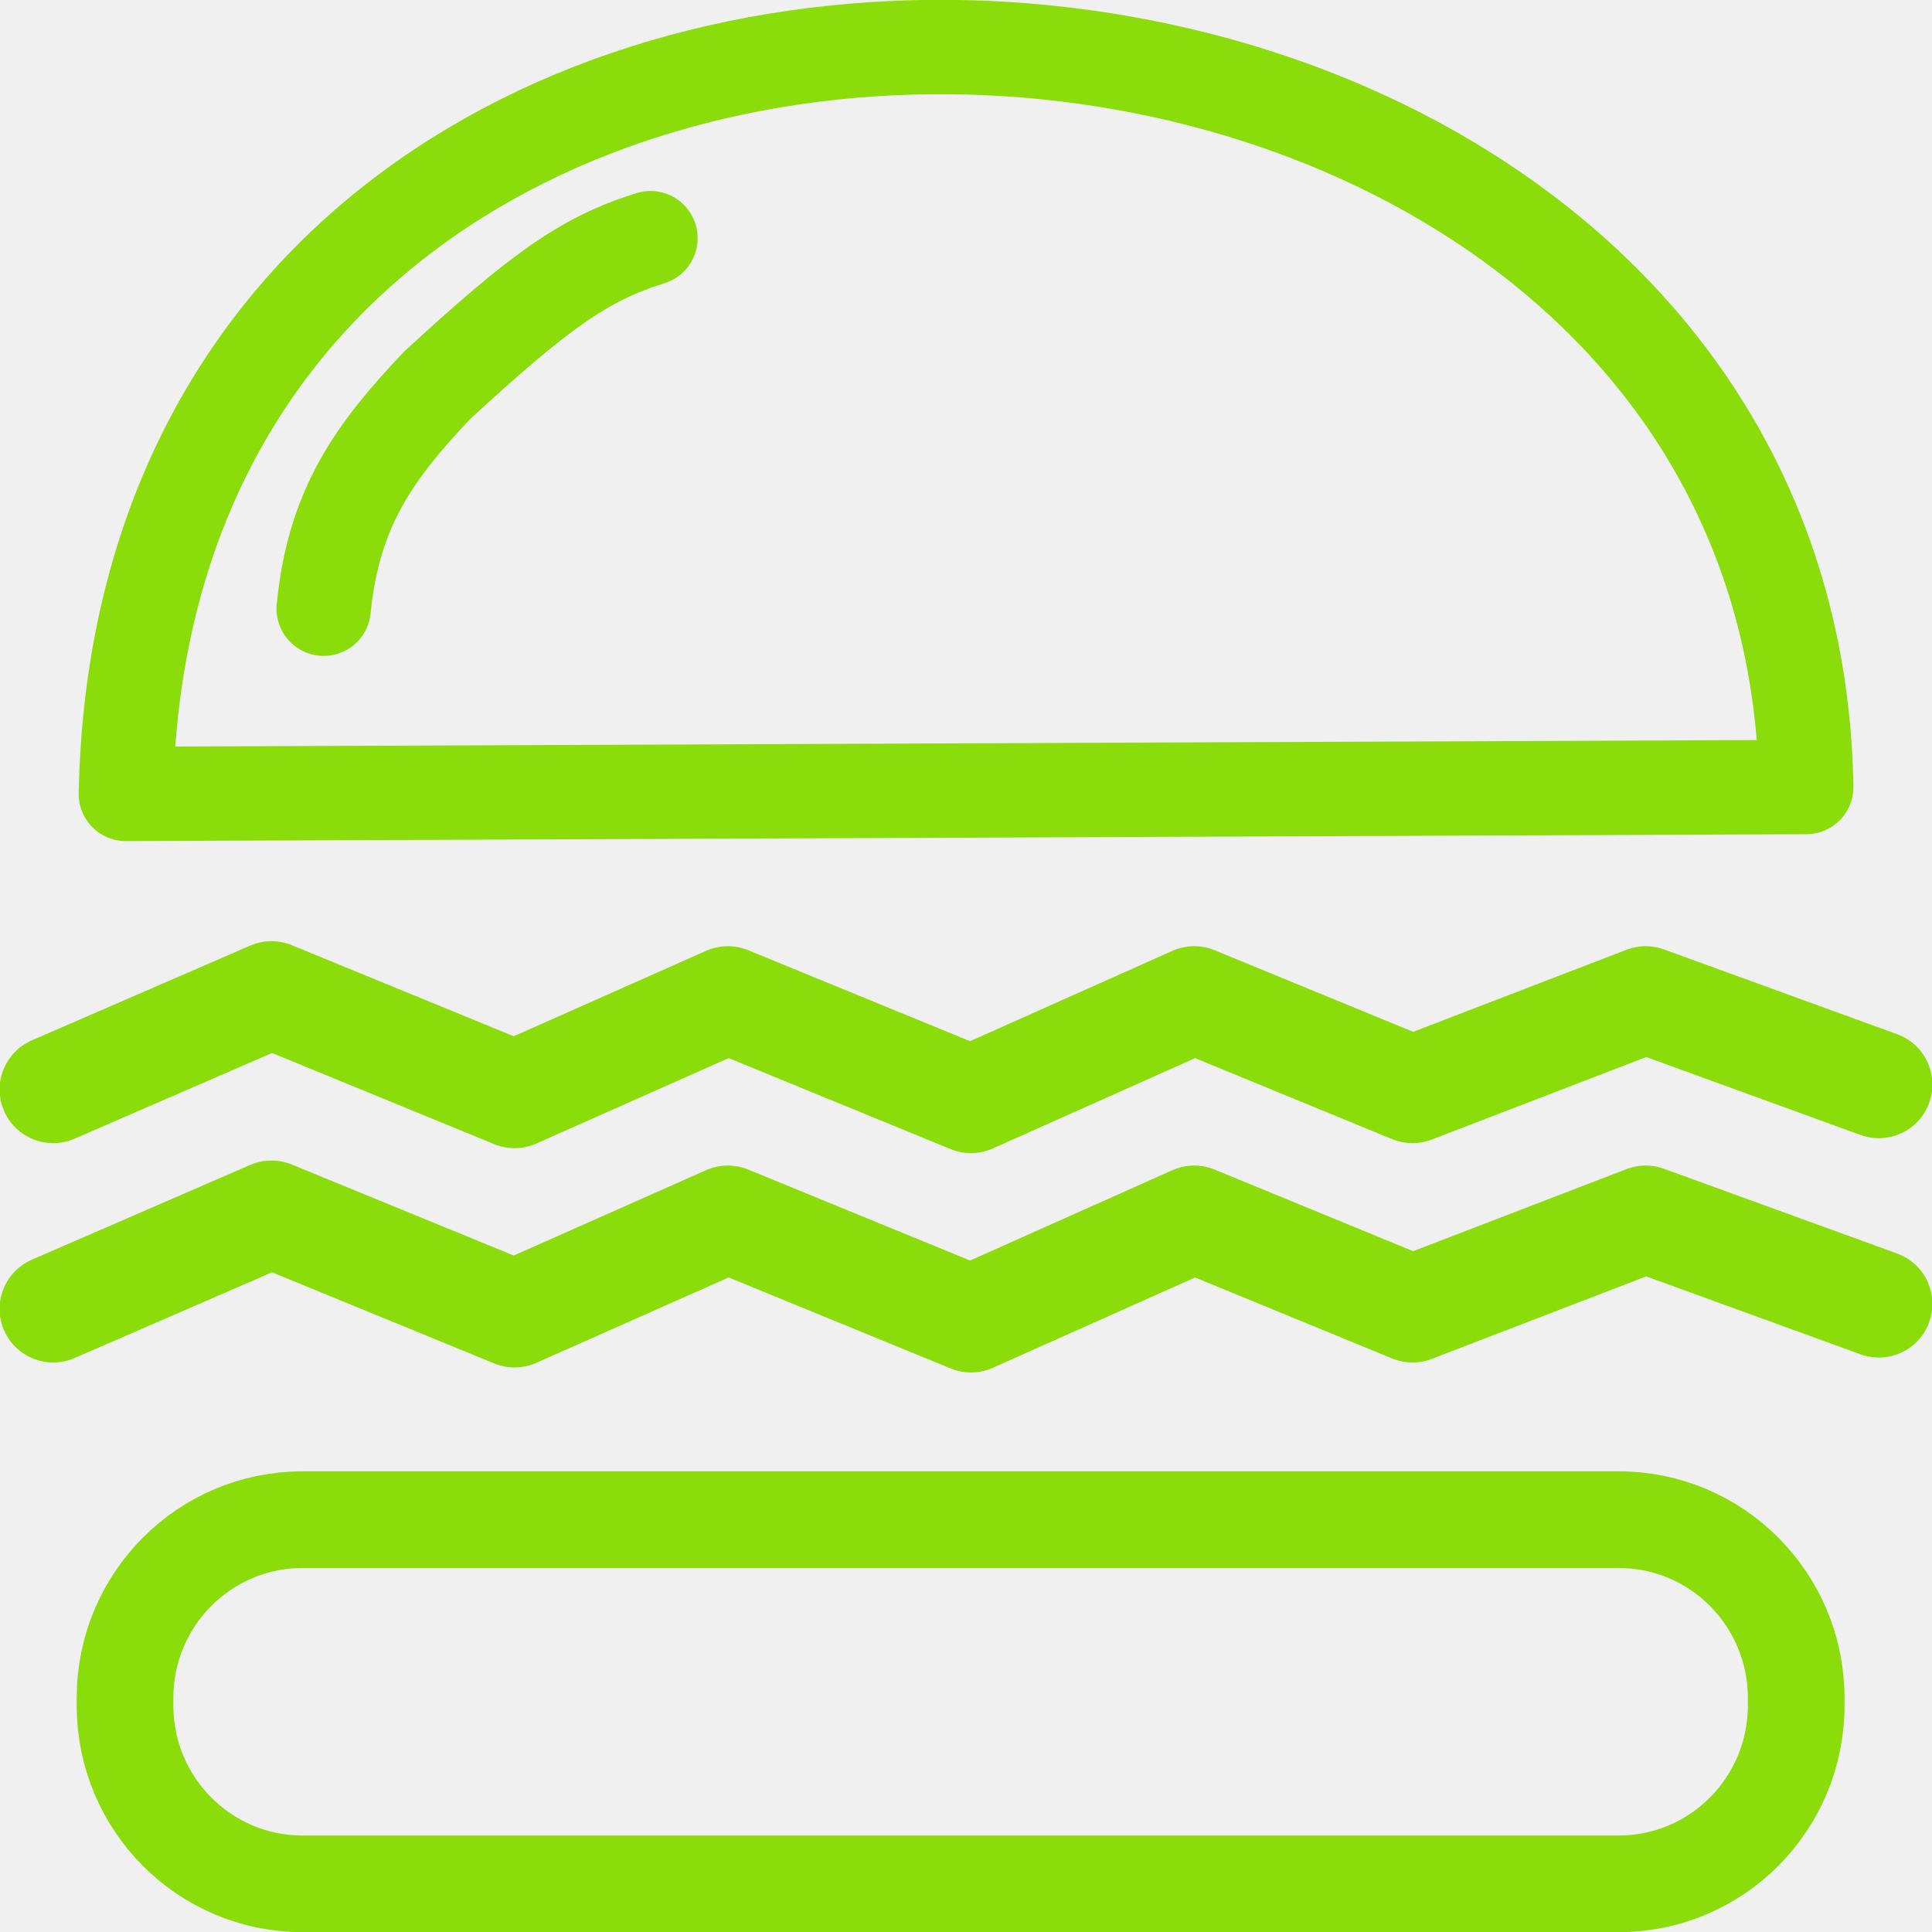
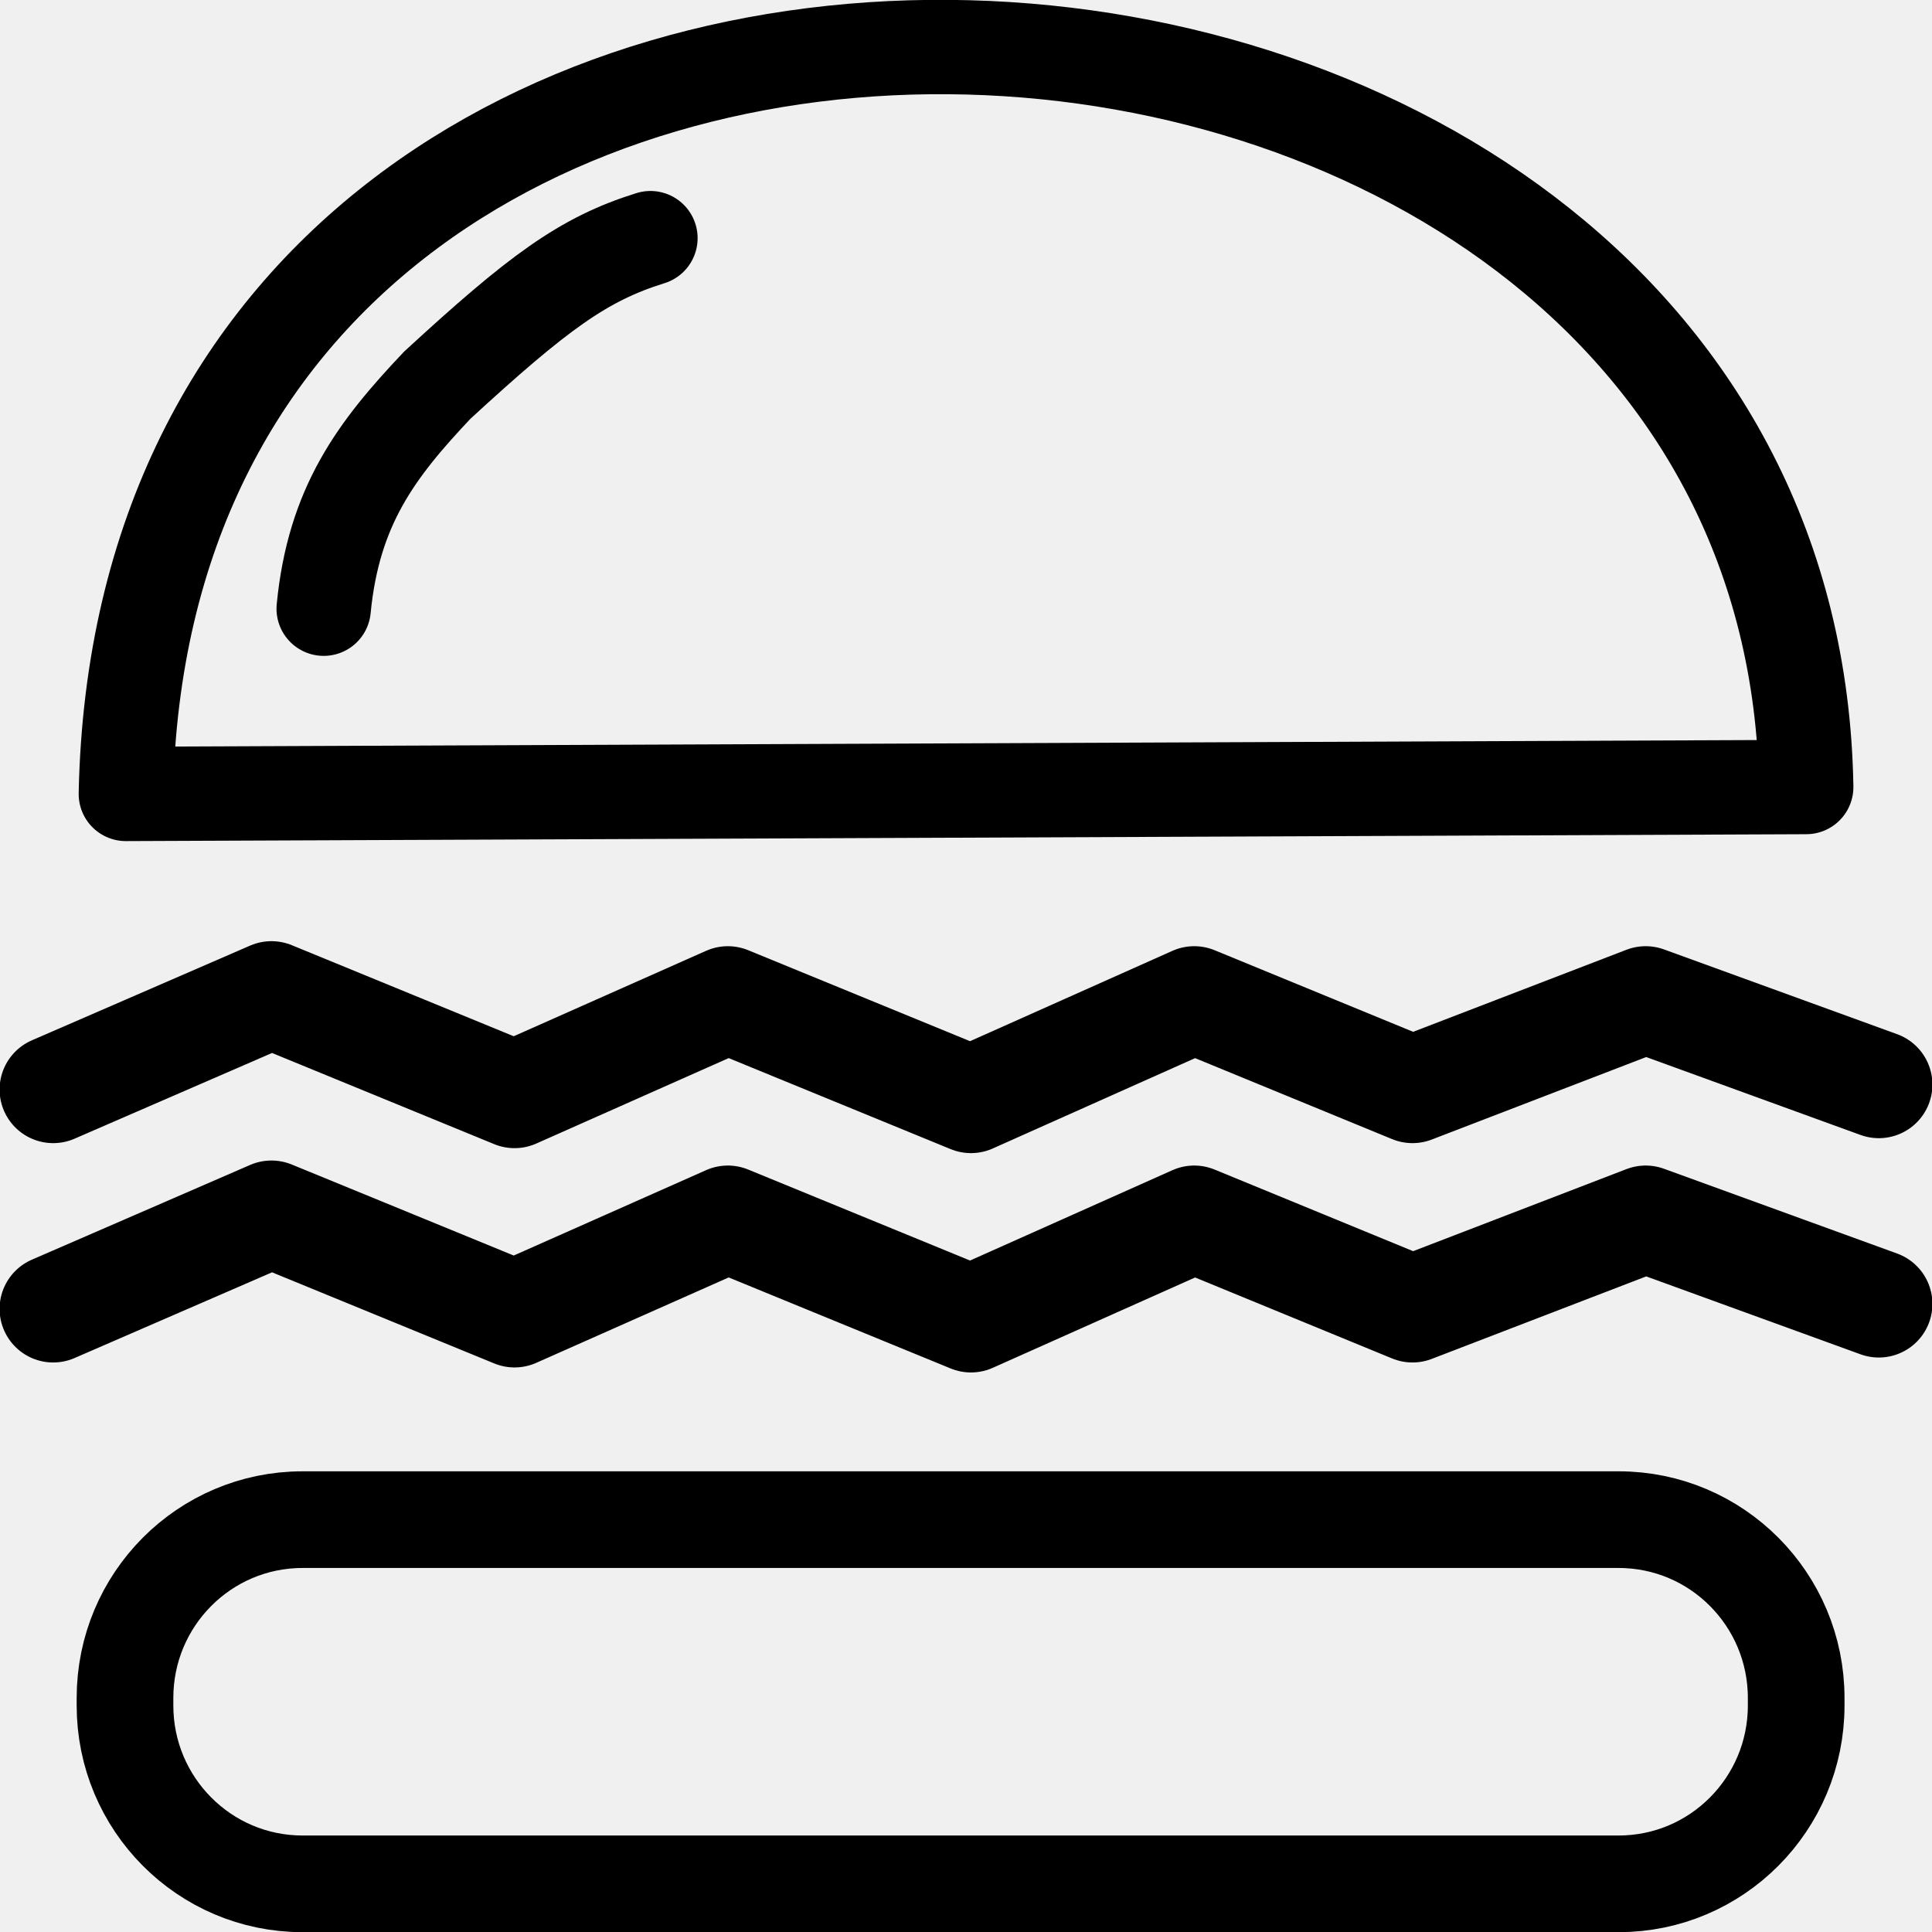
<svg xmlns="http://www.w3.org/2000/svg" width="30" height="30" viewBox="0 0 30 30" fill="none">
  <g id="dessinMin 1" clip-path="url(#clip0_164_630)">
    <g id="layer1">
      <g id="g6609">
        <g id="g10846">
-           <path id="path1942" d="M1.954 12.328C2.287 -3.849 27.803 -2.372 28.047 12.221L1.954 12.328Z" stroke="#8BDC0B" stroke-width="1.465" stroke-linecap="round" stroke-linejoin="round" />
-           <path id="path3582" d="M5.026 9.452C5.181 7.859 5.841 6.984 6.79 5.981C8.358 4.539 9.058 4.022 10.1 3.698" stroke="#8BDC0B" stroke-width="1.465" stroke-linecap="round" />
-           <path id="path13357" d="M0.826 16.918L4.215 15.447L7.99 16.996L11.302 15.525L15.077 17.073L18.544 15.525L21.933 16.918L25.554 15.525L29.174 16.841" stroke="#8BDC0B" stroke-width="1.665" stroke-linecap="round" stroke-linejoin="round" />
-           <path id="path13538" d="M0.826 20.324L4.215 18.853L7.99 20.401L11.302 18.931L15.077 20.479L18.544 18.931L21.933 20.324L25.554 18.931L29.174 20.247" stroke="#8BDC0B" stroke-width="1.665" stroke-linecap="round" stroke-linejoin="round" />
-           <path id="rect13562" d="M25.135 23.597H4.697C3.175 23.597 1.941 24.836 1.941 26.366V26.483C1.941 28.012 3.175 29.252 4.697 29.252H25.135C26.657 29.252 27.891 28.012 27.891 26.483V26.366C27.891 24.836 26.657 23.597 25.135 23.597Z" stroke="#8BDC0B" stroke-width="1.501" stroke-linecap="round" stroke-linejoin="round" />
+           <path id="path1942" d="M1.954 12.328C2.287 -3.849 27.803 -2.372 28.047 12.221L1.954 12.328Z" stroke="black" stroke-width="1.465" stroke-linecap="round" stroke-linejoin="round" />
+           <path id="path3582" d="M5.026 9.452C5.181 7.859 5.841 6.984 6.79 5.981C8.358 4.539 9.058 4.022 10.1 3.698" stroke="black" stroke-width="1.465" stroke-linecap="round" />
+           <path id="path13357" d="M0.826 16.918L4.215 15.447L7.99 16.996L11.302 15.525L15.077 17.073L18.544 15.525L21.933 16.918L25.554 15.525L29.174 16.841" stroke="black" stroke-width="1.665" stroke-linecap="round" stroke-linejoin="round" />
+           <path id="path13538" d="M0.826 20.324L4.215 18.853L7.99 20.401L11.302 18.931L15.077 20.479L18.544 18.931L21.933 20.324L25.554 18.931L29.174 20.247" stroke="black" stroke-width="1.665" stroke-linecap="round" stroke-linejoin="round" />
+           <path id="rect13562" d="M25.135 23.597H4.697C3.175 23.597 1.941 24.836 1.941 26.366V26.483C1.941 28.012 3.175 29.252 4.697 29.252H25.135C26.657 29.252 27.891 28.012 27.891 26.483V26.366C27.891 24.836 26.657 23.597 25.135 23.597Z" stroke="black" stroke-width="1.501" stroke-linecap="round" stroke-linejoin="round" />
        </g>
      </g>
    </g>
  </g>
  <defs>
    <clipPath id="clip0_164_630">
      <rect width="30" height="30" fill="white" />
    </clipPath>
  </defs>
</svg>
